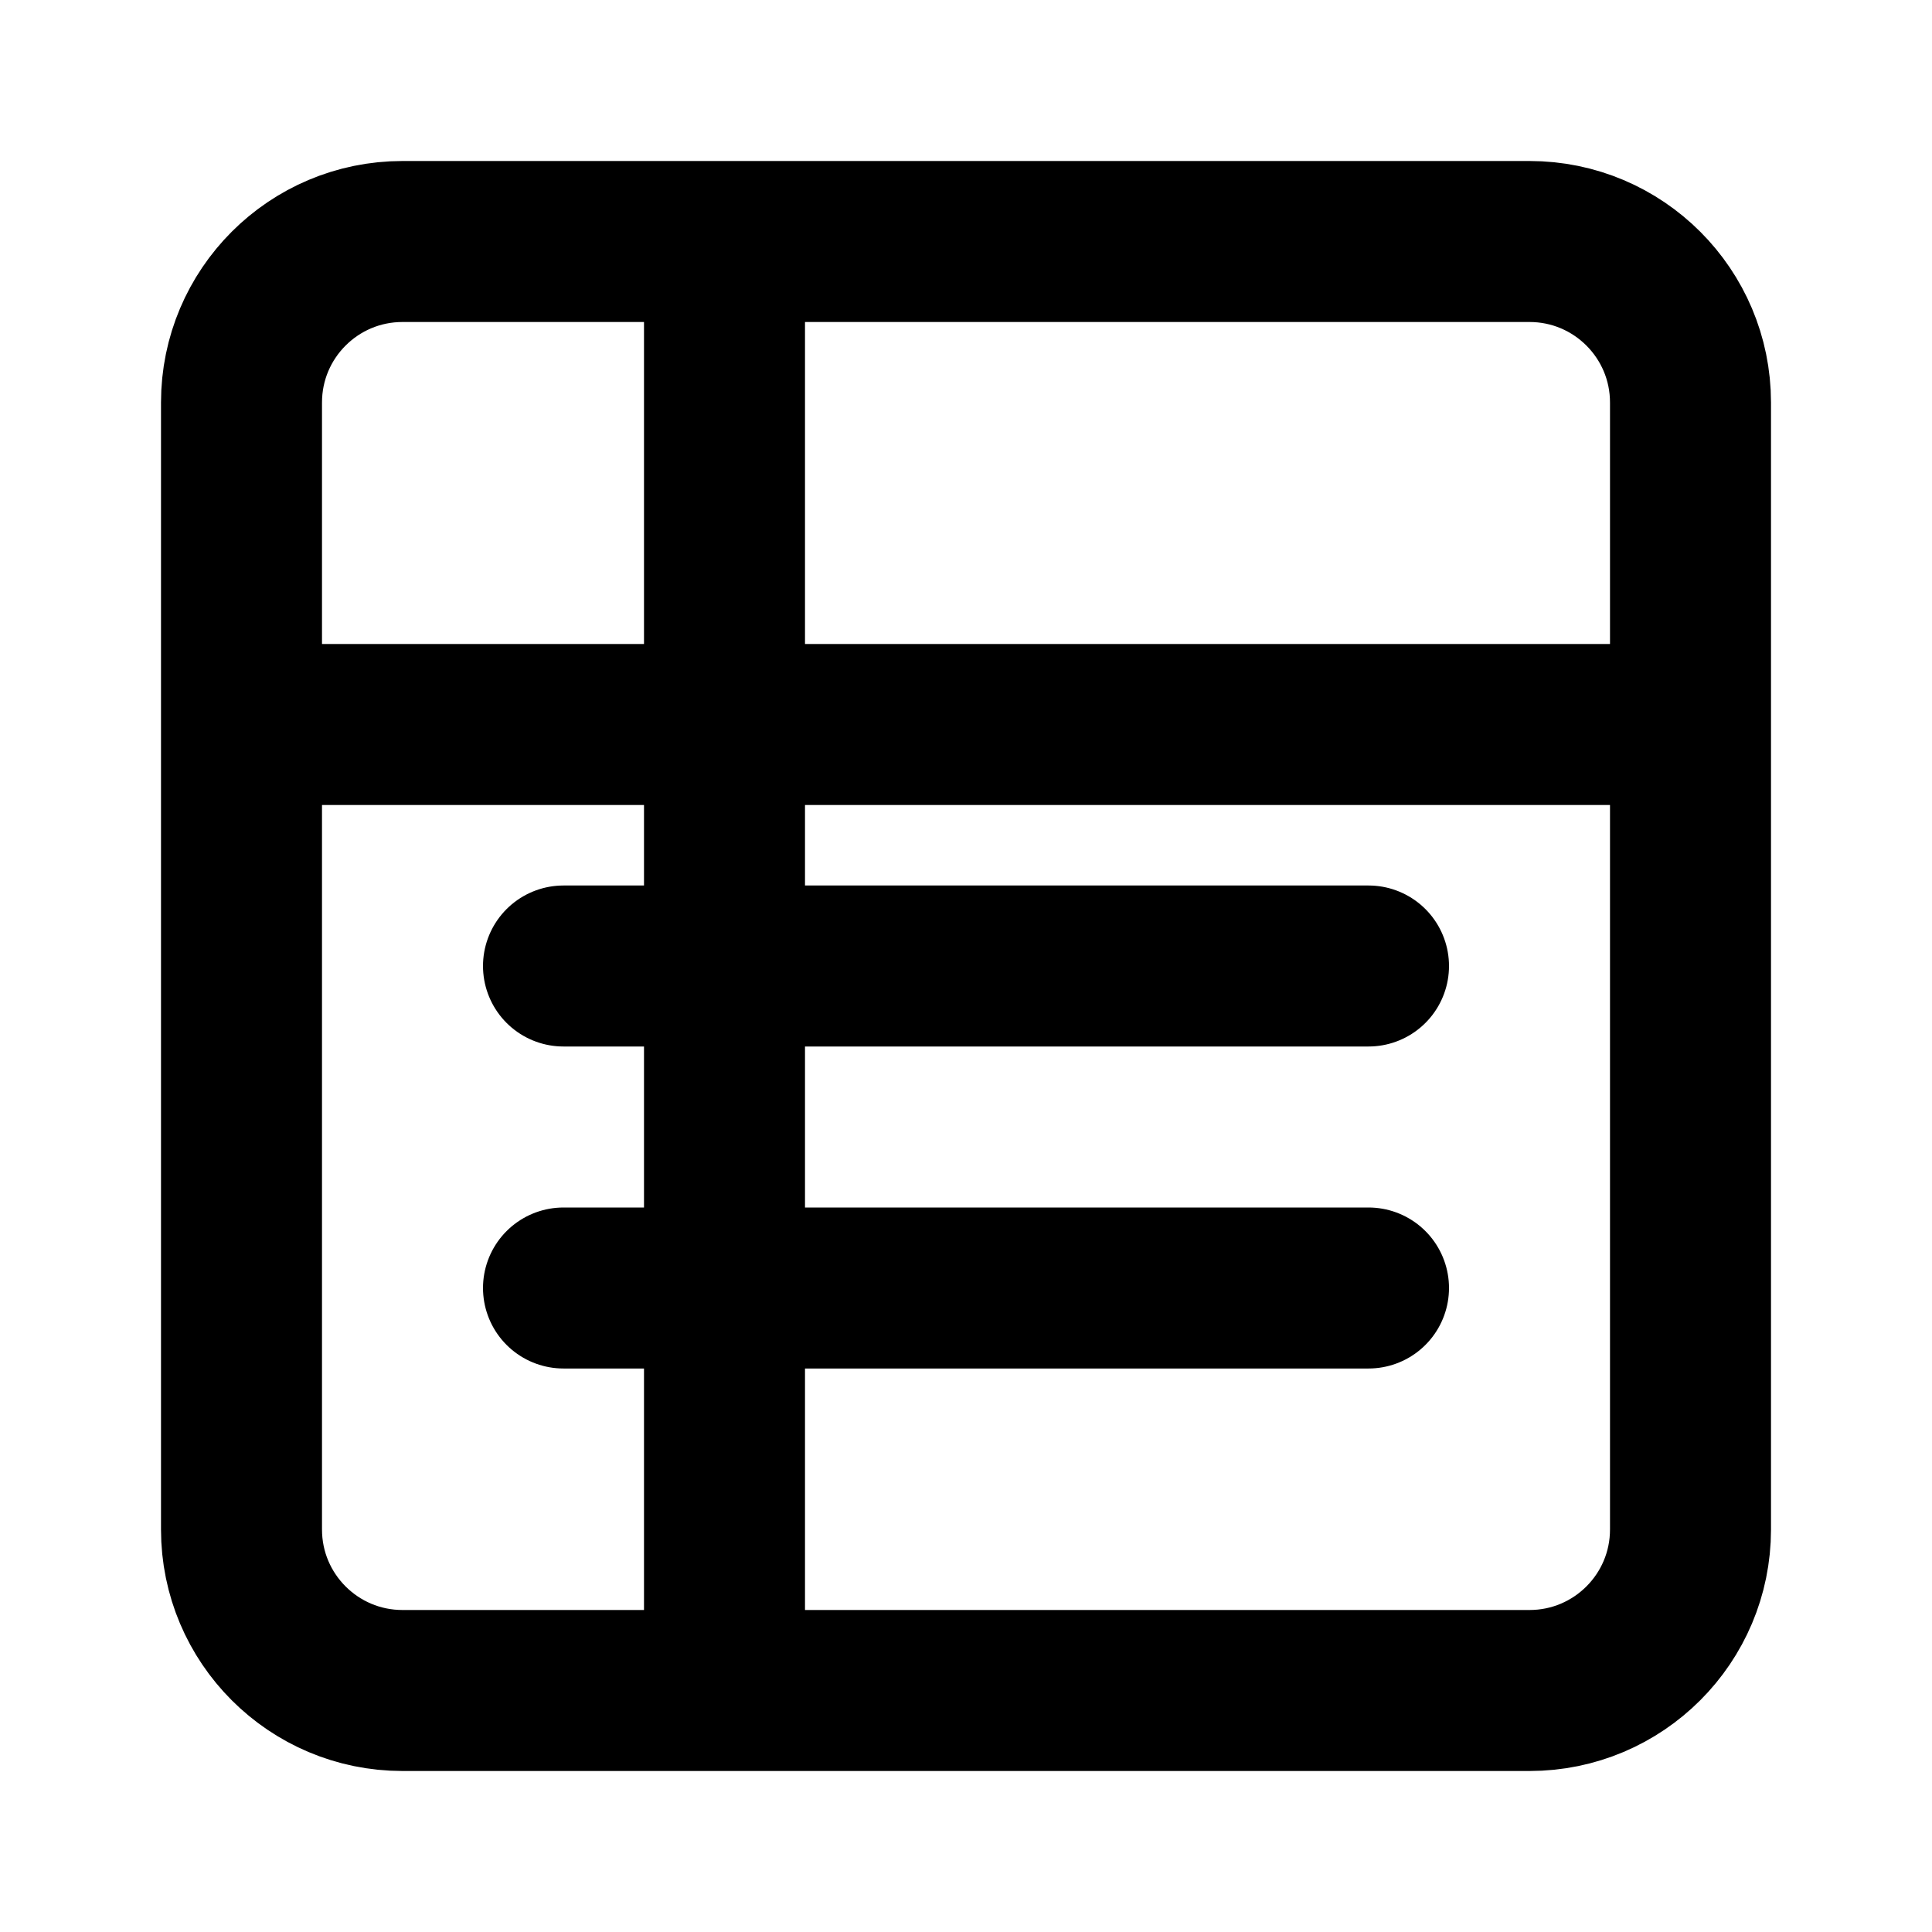
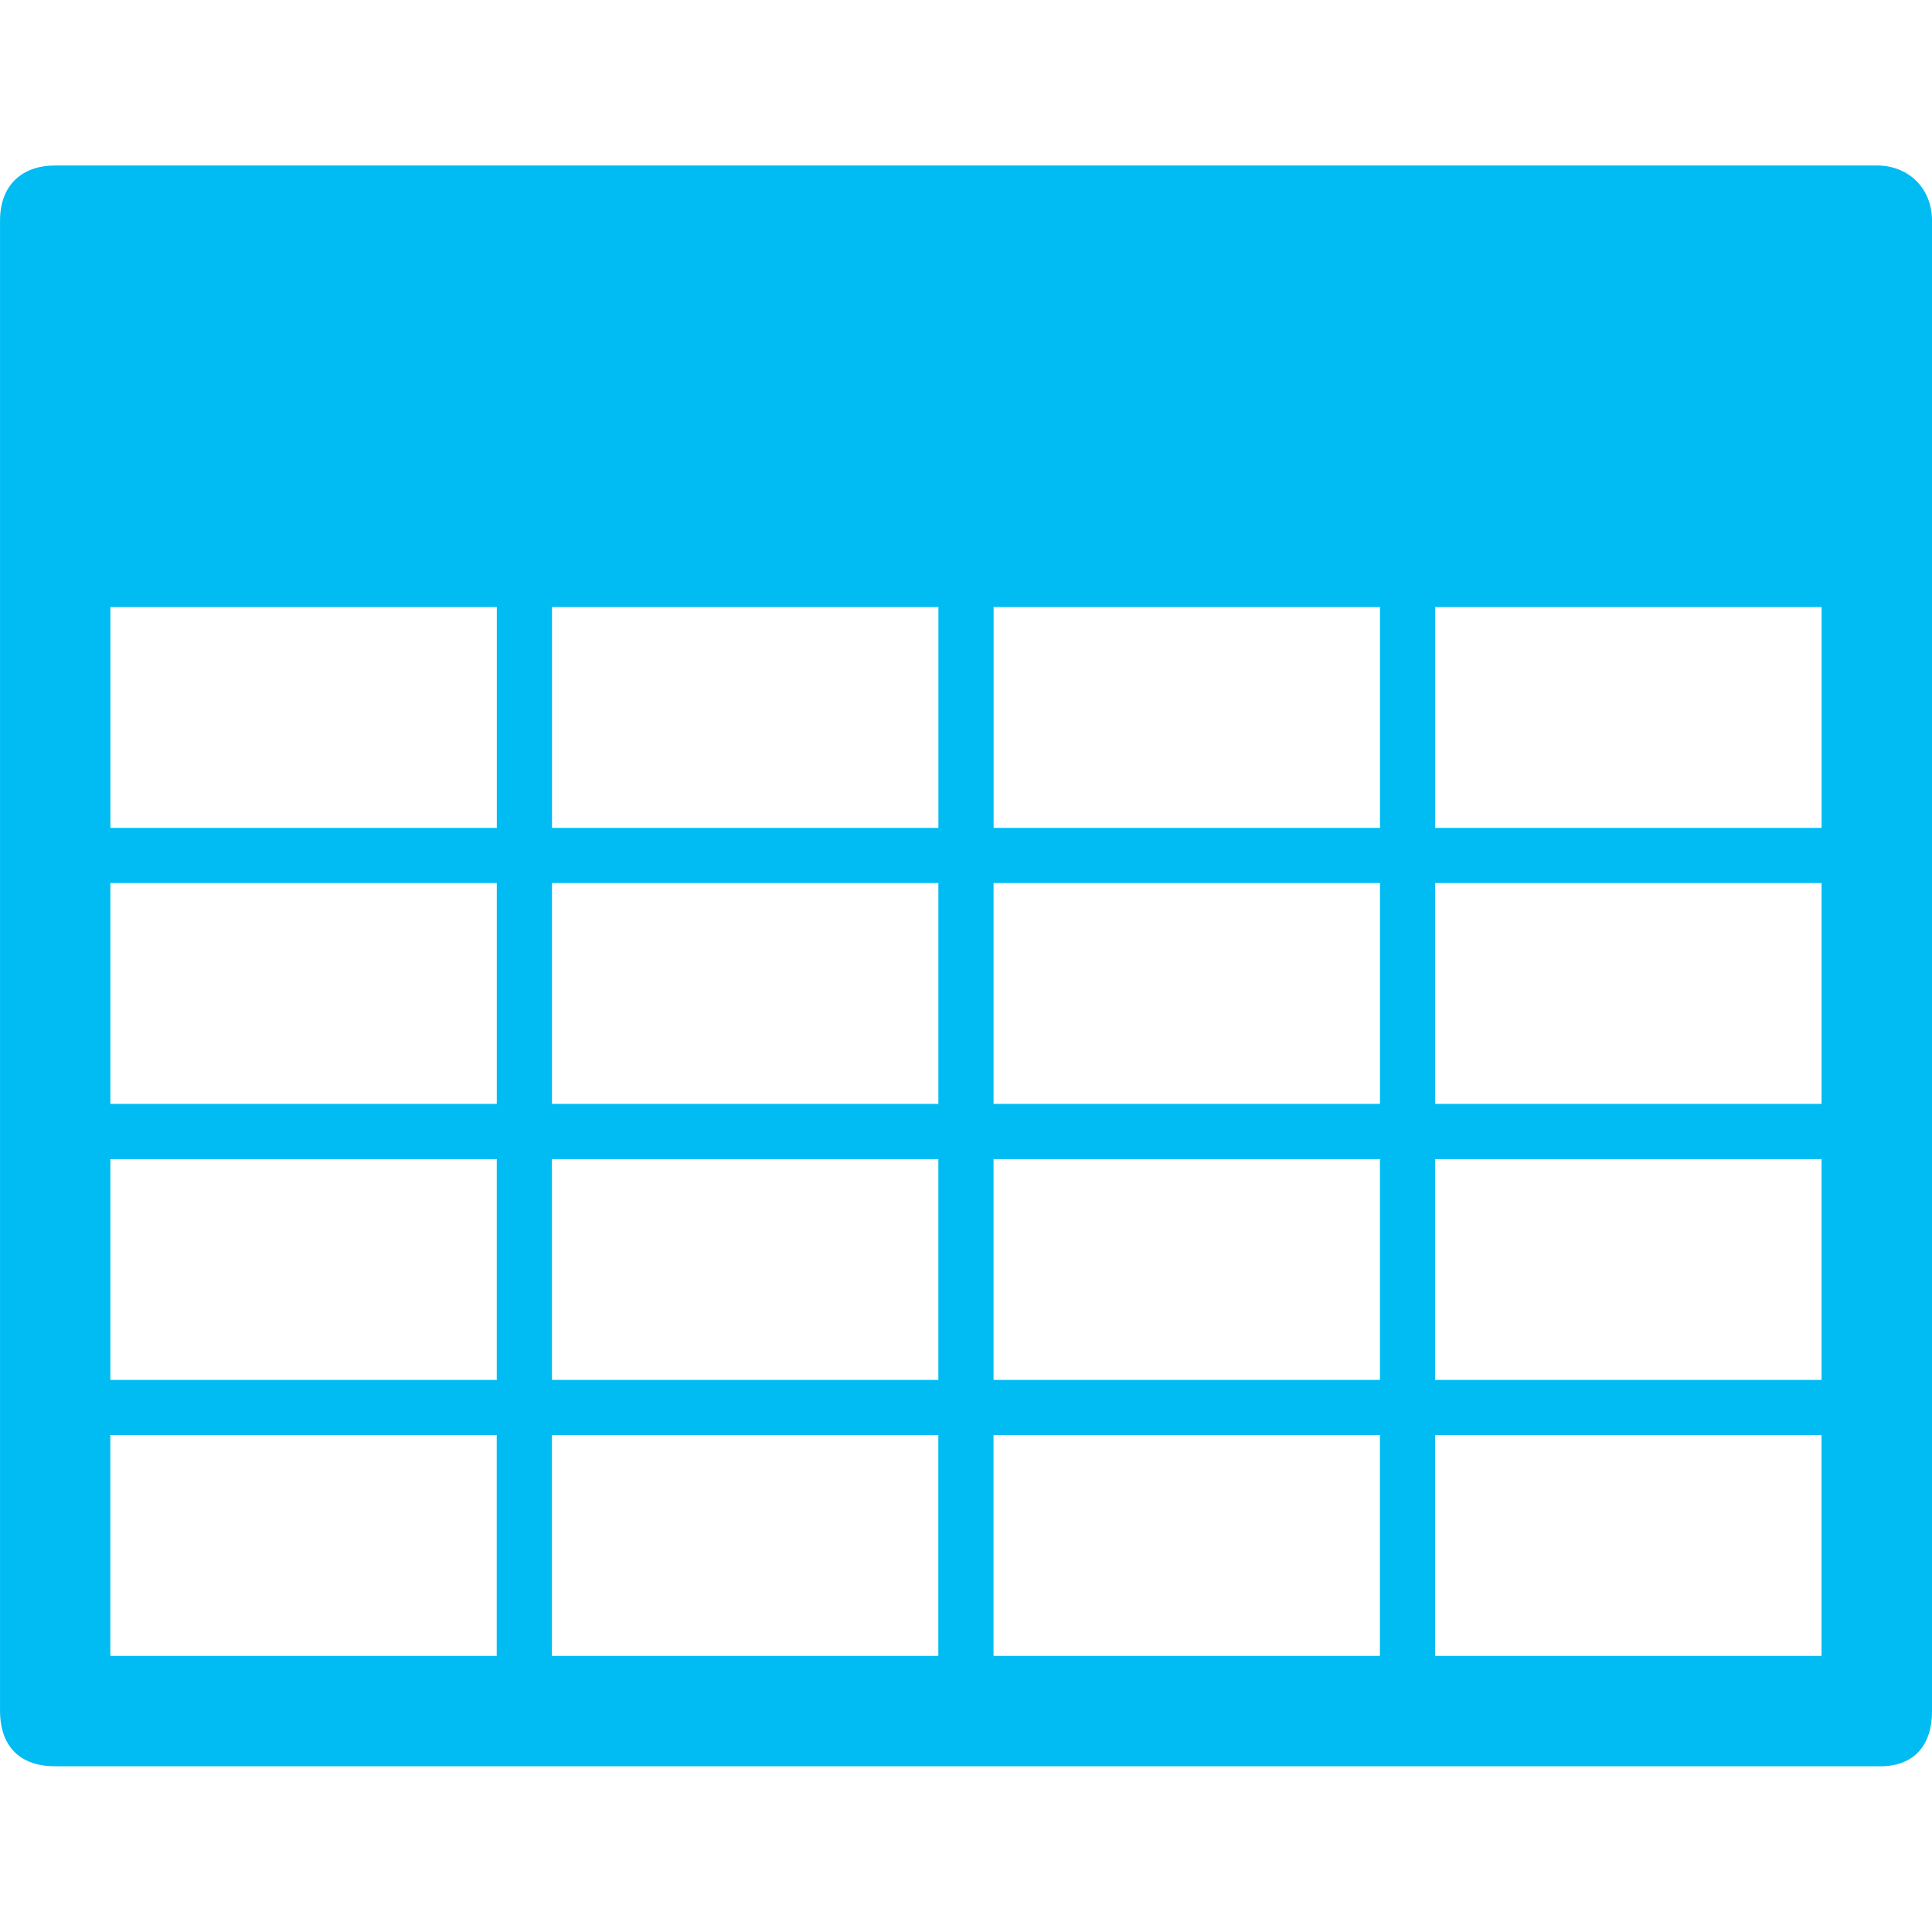
- <svg xmlns="http://www.w3.org/2000/svg" viewBox="0 0 24 24" fill="none" stroke="currentColor" stroke-width="2" stroke-linecap="round" stroke-linejoin="round">
-   <path d="M9 3H5a2 2 0 0 0-2 2v4m6-6h10a2 2 0 0 1 2 2v4M9 3v18m0 0h10a2 2 0 0 0 2-2V9M9 21H5a2 2 0 0 1-2-2V9m0 0h18" />
-   <line x1="7" y1="12" x2="17" y2="12" />
-   <line x1="7" y1="16" x2="17" y2="16" />
+ <svg xmlns="http://www.w3.org/2000/svg" width="800px" height="800px" viewBox="0 -6 70.049 70.049">
+   <path d="m 555.563,251.715 c -1.203,0 -2.001,0.709 -2.001,2.001 l 0,54.038 c 0,1.114 0.569,2.001 2.001,2.001 l 66.047,0 c 1.382,0.048 2.003,-0.798 2.001,-2.001 l 0,-54.038 c 0,-1.159 -0.835,-2.001 -2.001,-2.001 l -66.047,0 z m 2.001,16.011 14.01,0 0,8.006 -14.01,0 0,-8.006 z m 16.011,0 14.01,0 0,8.006 -14.01,0 0,-8.006 z m 16.011,0 14.01,0 0,8.006 -14.01,0 0,-8.006 z m 16.011,0 14.01,0 0,8.006 -14.01,0 0,-8.006 z m -48.034,10.007 14.01,0 0,8.006 -14.01,0 0,-8.006 z m 16.011,0 14.01,0 0,8.006 -14.01,0 0,-8.006 z m 16.011,0 14.01,0 0,8.006 -14.01,0 0,-8.006 z m 16.011,0 14.01,0 0,8.006 -14.01,0 0,-8.006 z m -48.034,10.007 14.01,0 0,8.006 -14.01,0 0,-8.006 z m 16.011,0 14.01,0 0,8.006 -14.01,0 0,-8.006 z m 16.011,0 14.01,0 0,8.006 -14.01,0 0,-8.006 z m 16.011,0 14.01,0 0,8.006 -14.01,0 0,-8.006 z m -48.034,10.007 14.01,0 0,8.006 -14.01,0 0,-8.006 z m 16.011,0 14.01,0 0,8.006 -14.01,0 0,-8.006 z m 16.011,0 14.01,0 0,8.006 -14.01,0 0,-8.006 z m 16.011,0 14.01,0 0,8.006 -14.01,0 0,-8.006 z" fill="#00bcf2" transform="translate(-553.561 -251.715)" />
</svg>
